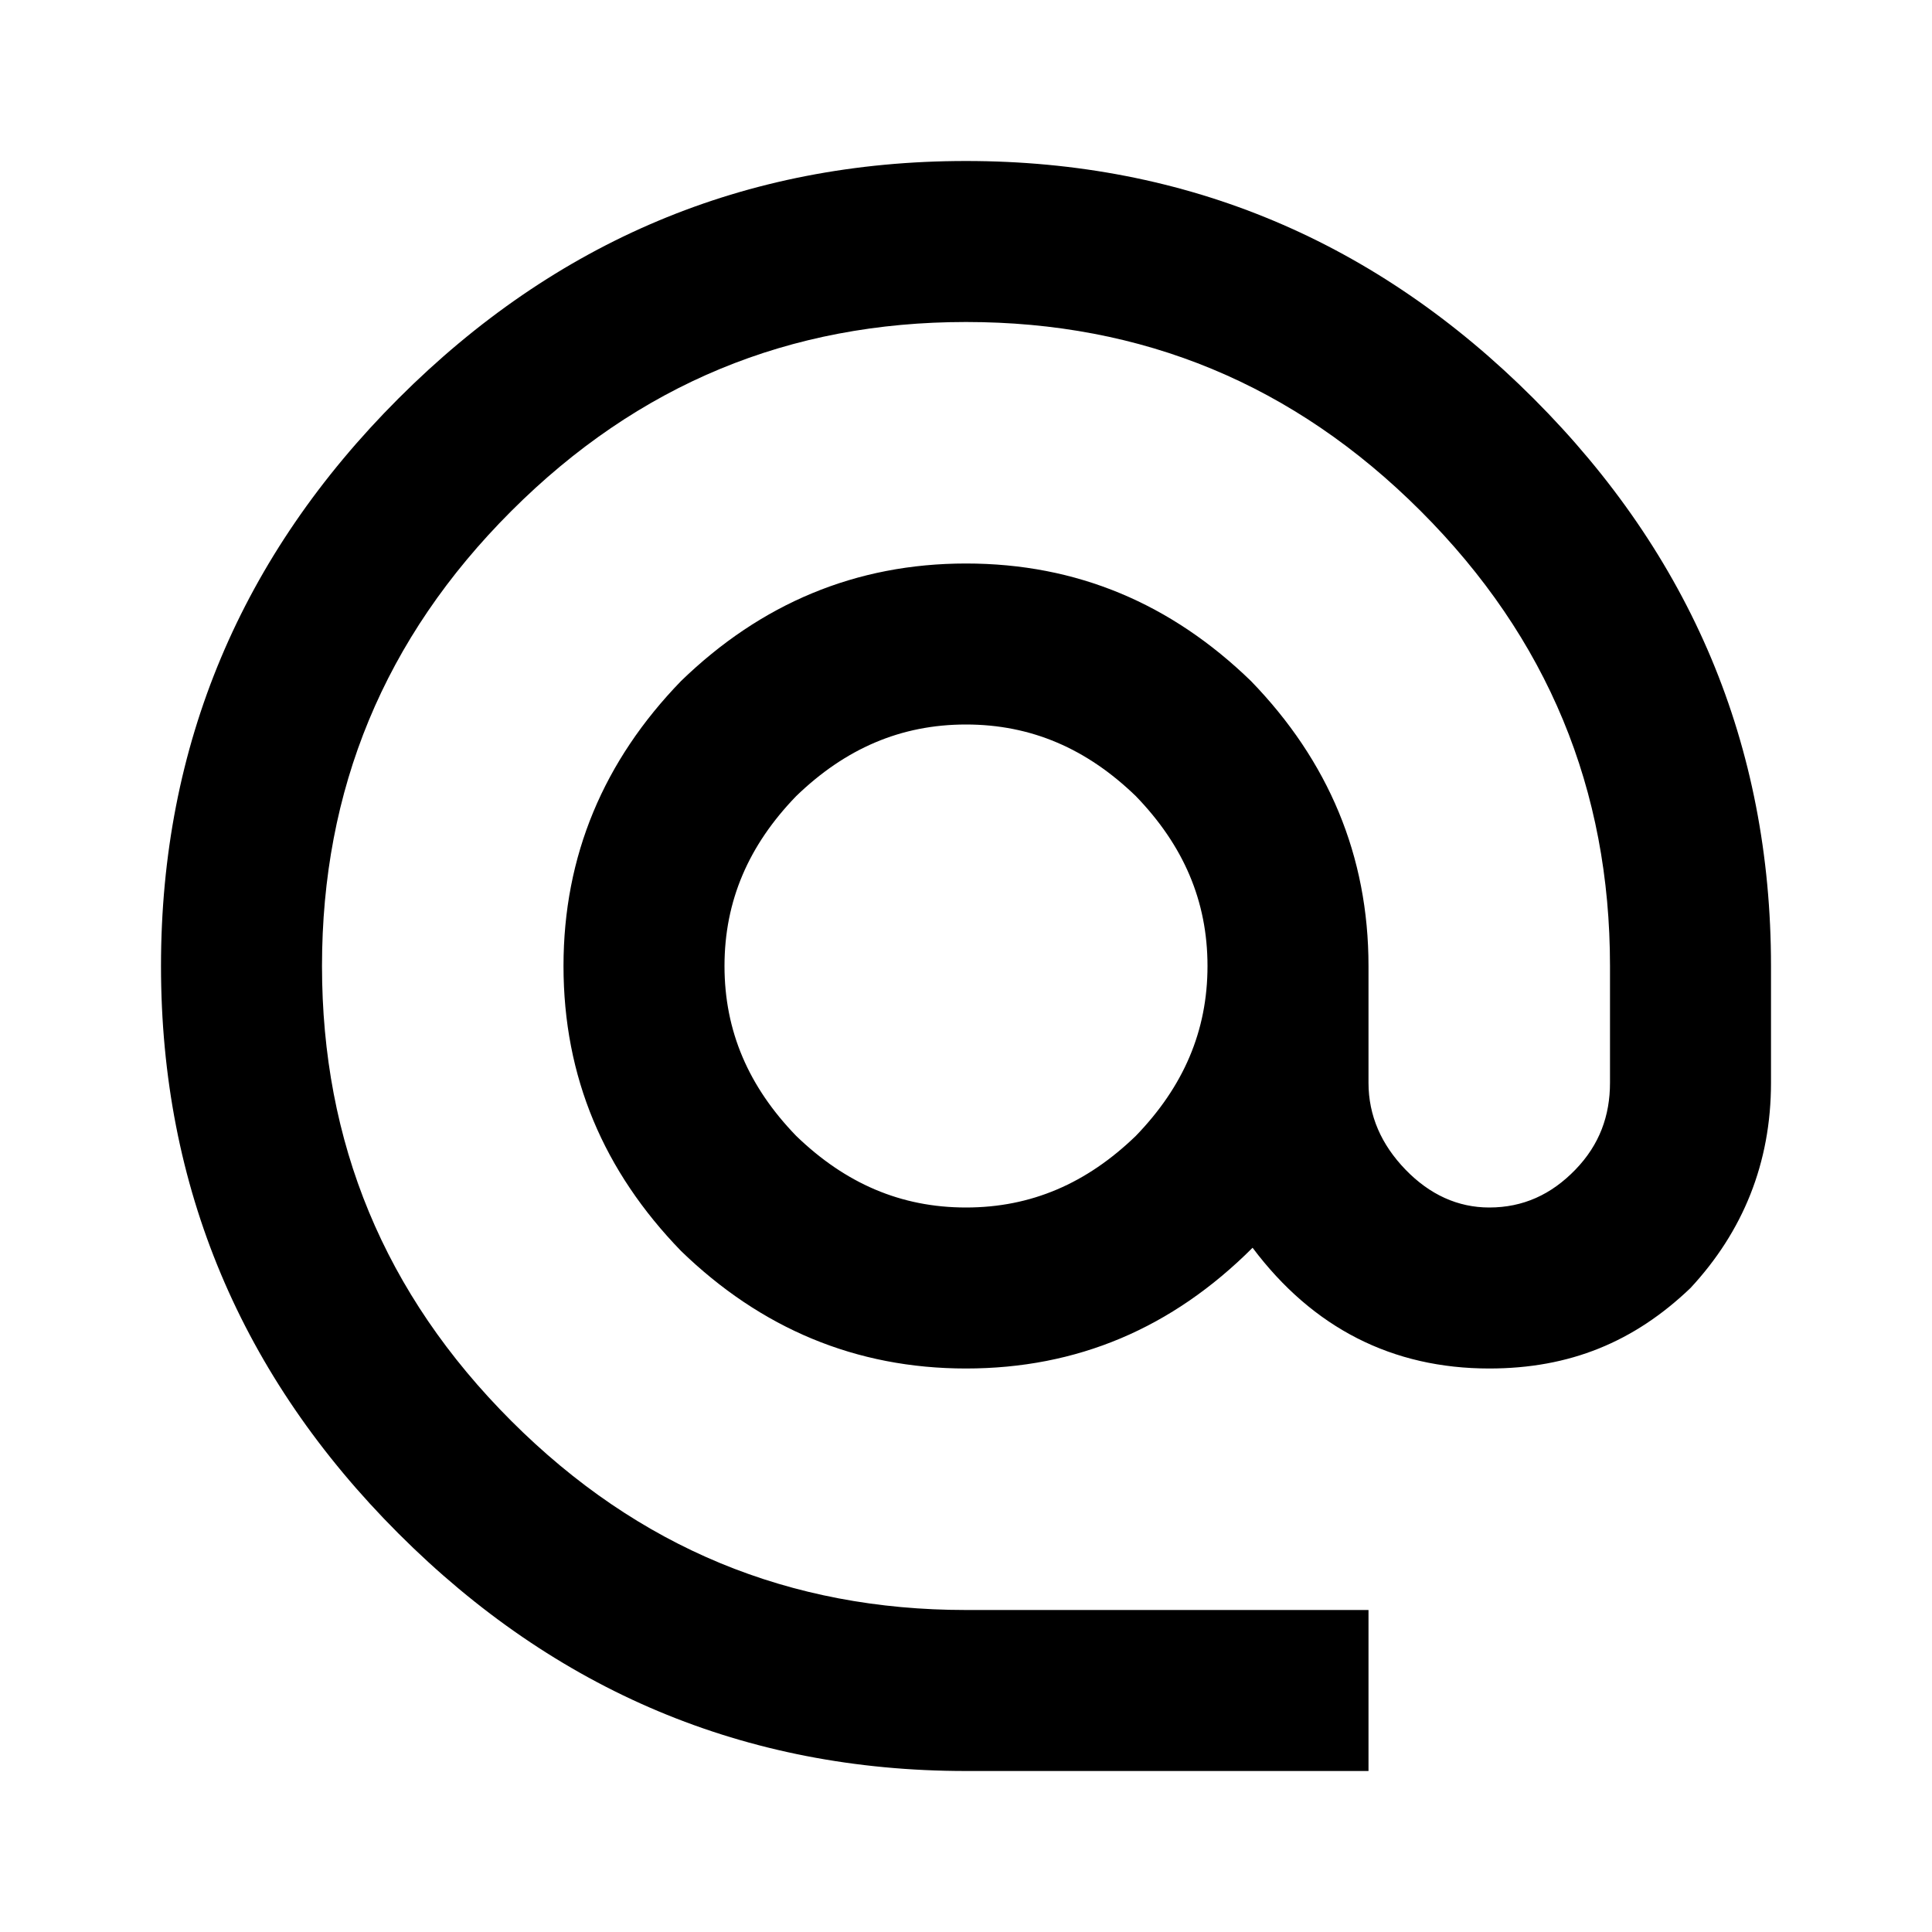
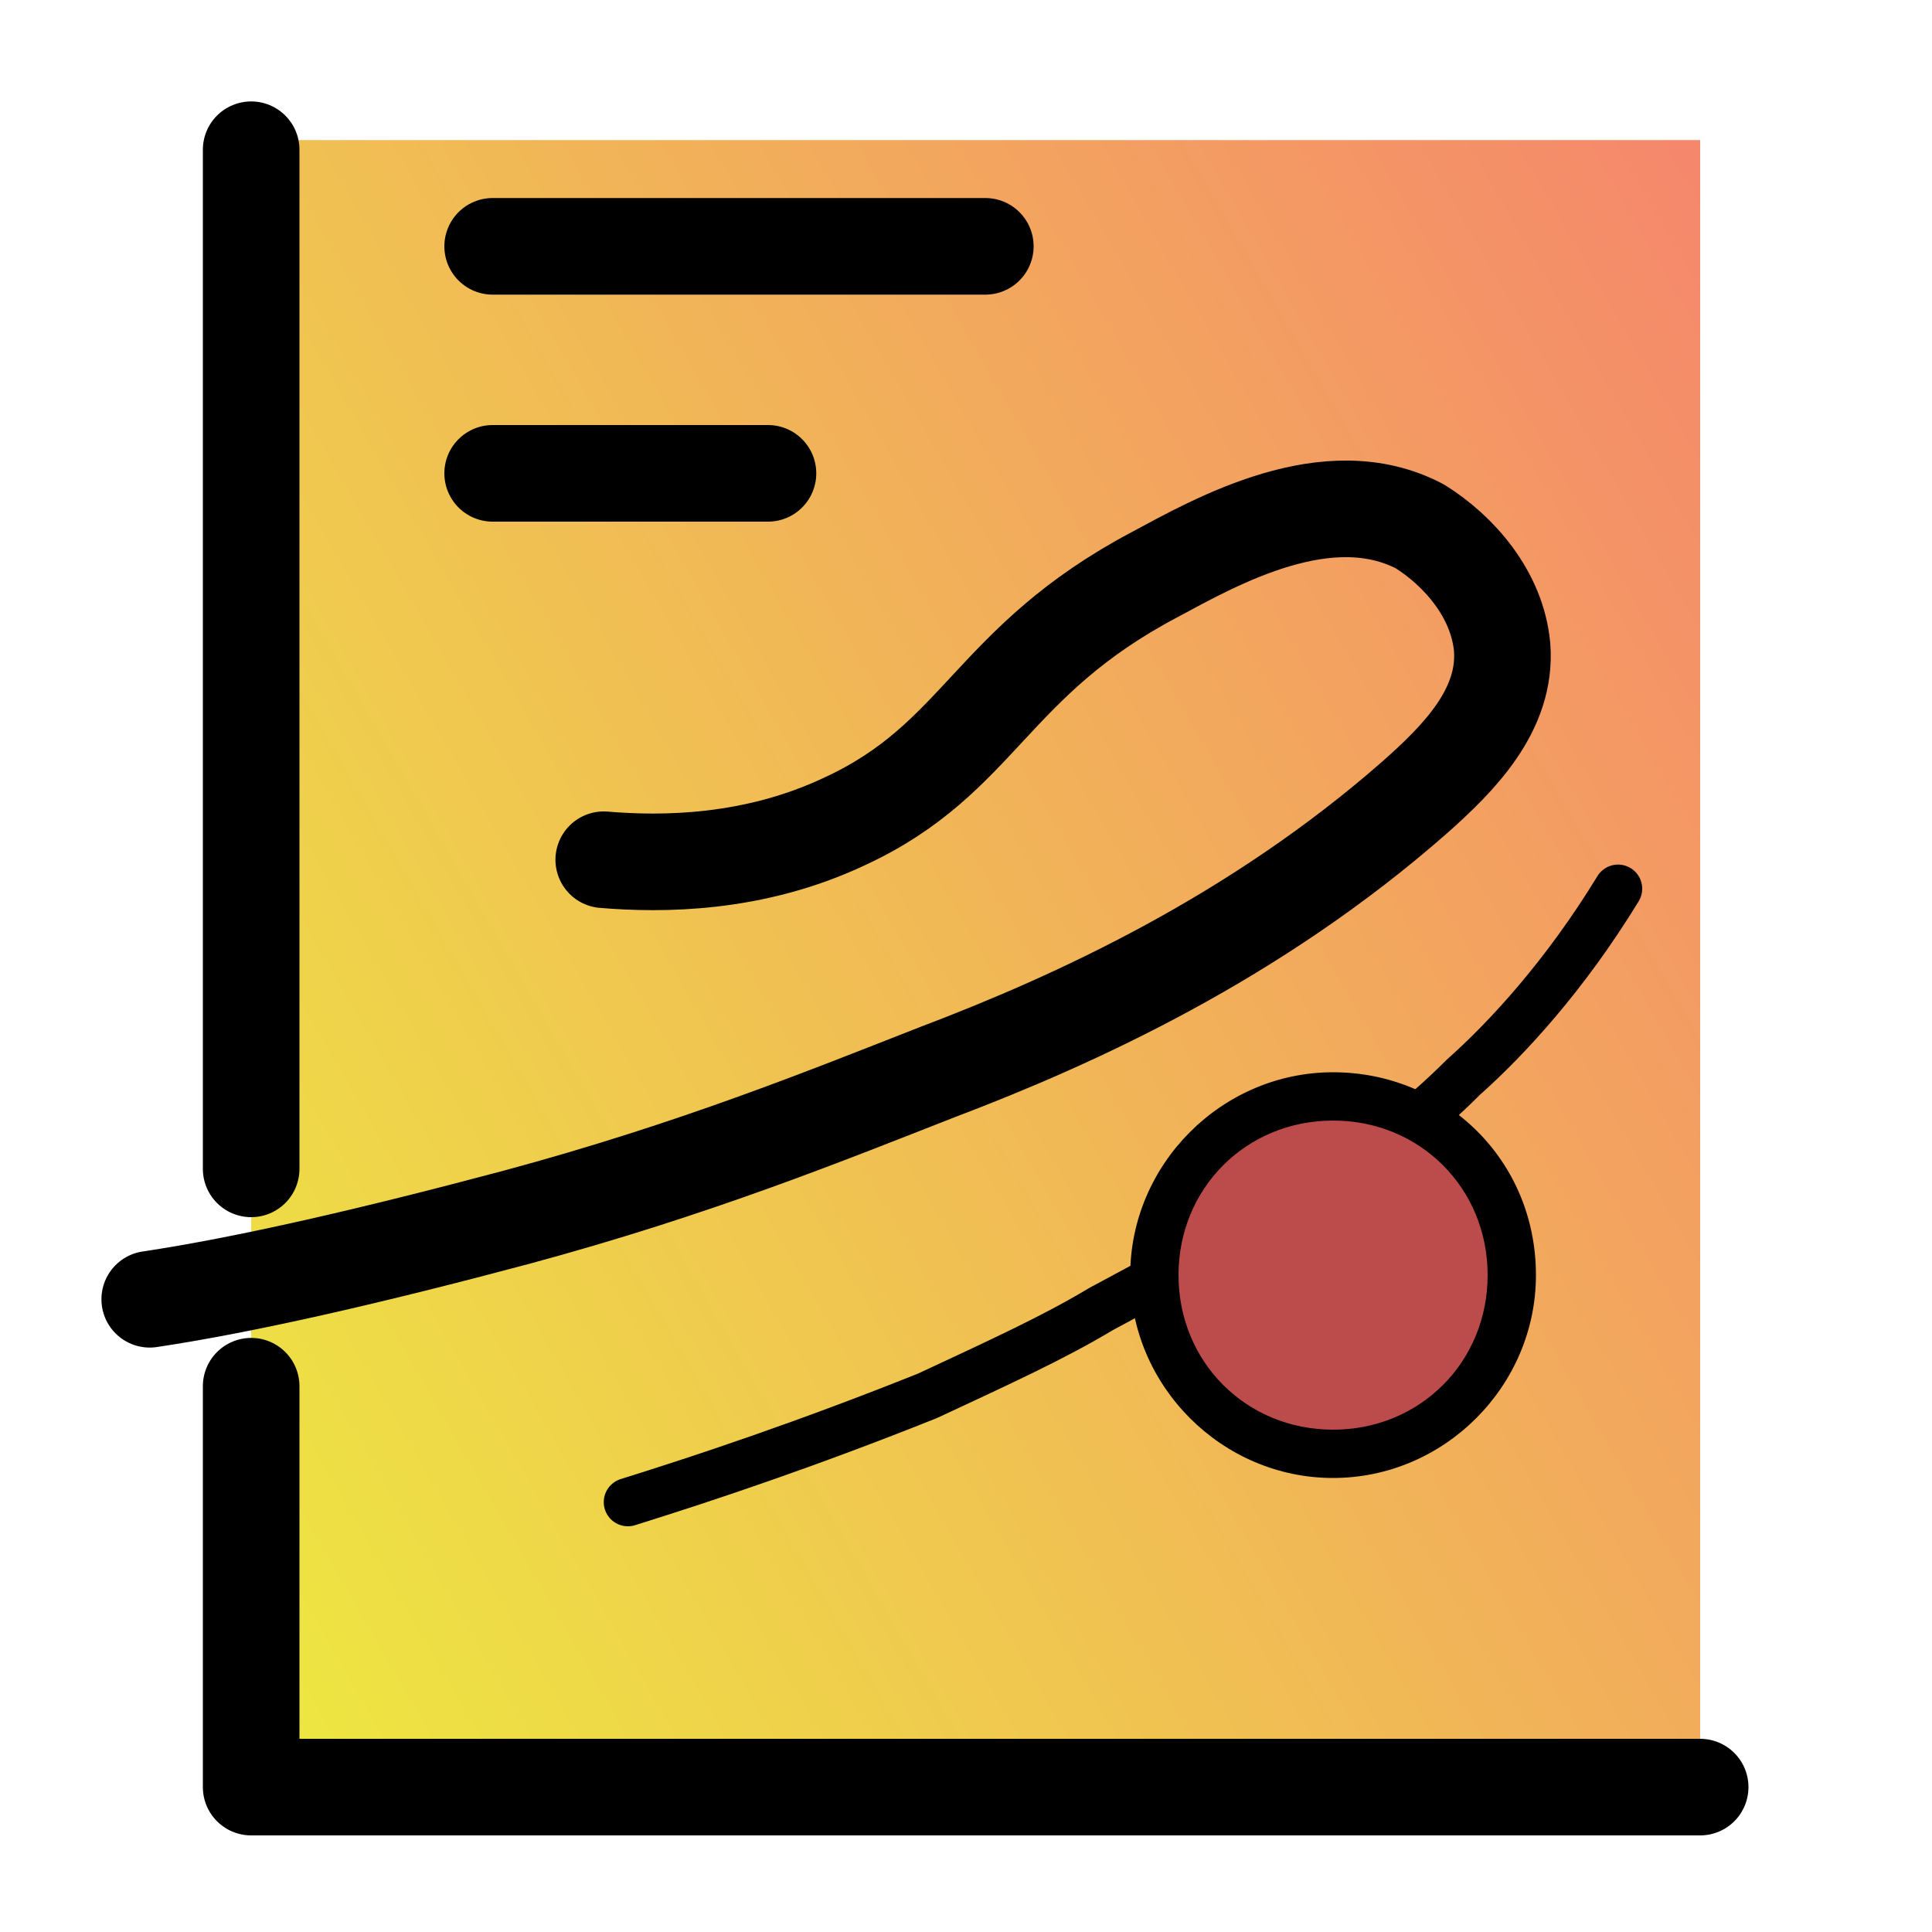
- <svg xmlns="http://www.w3.org/2000/svg" viewBox="0 0 24 24">
-   <path d="M12,15C12.81,15 13.5,14.7 14.11,14.11C14.7,13.5 15,12.81 15,12C15,11.19 14.7,10.5 14.11,9.89C13.5,9.3 12.81,9 12,9C11.19,9 10.5,9.3 9.89,9.89C9.3,10.5 9,11.19 9,12C9,12.81 9.3,13.5 9.89,14.11C10.5,14.7 11.19,15 12,15M12,2C14.75,2 17.1,3 19.05,4.95C21,6.9 22,9.25 22,12V13.45C22,14.45 21.65,15.3 21,16C20.3,16.67 19.5,17 18.5,17C17.3,17 16.31,16.5 15.56,15.5C14.56,16.5 13.38,17 12,17C10.63,17 9.45,16.5 8.46,15.54C7.5,14.55 7,13.38 7,12C7,10.63 7.5,9.45 8.46,8.46C9.45,7.5 10.63,7 12,7C13.38,7 14.55,7.5 15.54,8.46C16.5,9.45 17,10.63 17,12V13.45C17,13.86 17.16,14.22 17.46,14.53C17.76,14.84 18.11,15 18.5,15C18.92,15 19.27,14.84 19.57,14.53C19.87,14.22 20,13.86 20,13.45V12C20,9.81 19.23,7.93 17.65,6.35C16.07,4.77 14.19,4 12,4C9.81,4 7.93,4.77 6.35,6.35C4.77,7.93 4,9.81 4,12C4,14.19 4.77,16.07 6.35,17.65C7.93,19.23 9.81,20 12,20H17V22H12C9.25,22 6.9,21 4.95,19.05C3,17.1 2,14.75 2,12C2,9.25 3,6.9 4.95,4.95C6.9,3 9.25,2 12,2Z" />
+ <svg xmlns="http://www.w3.org/2000/svg" version="1.1" id="Layer_1" x="0px" y="0px" viewBox="0 0 40 40" style="enable-background:new 0 0 40 40;" xml:space="preserve">
+   <style type="text/css">
+ 	.st0{fill:url(#SVGID_1_);}
+ 	.st1{fill:none;stroke:#000000;stroke-linecap:round;stroke-linejoin:round;stroke-miterlimit:10;}
+ 	.st2{fill:#BC4B4B;}
+ 	.st3{fill:none;stroke:#000000;stroke-width:2;stroke-linecap:round;stroke-linejoin:round;stroke-miterlimit:10;}
+ </style>
+   <linearGradient id="SVGID_1_" gradientUnits="userSpaceOnUse" x1="1.589" y1="30.695" x2="38.811" y2="9.205">
+     <stop offset="0" style="stop-color:#EDE940" />
+     <stop offset="1" style="stop-color:#F5876C" />
+   </linearGradient>
+   <path class="st0" d="M5.2,2.9h30v34h-30C5.2,36.9,5.2,2.9,5.2,2.9z" />
+   <path class="st1" d="M13,31.1c1.6-0.5,3.7-1.2,6.2-2.2c1.5-0.7,2.6-1.2,3.6-1.8c3.7-2,5.6-2.9,7.5-4.8c0.9-0.8,2.1-2.1,3.2-3.9" />
+   <path d="M31.8,26.4c0,2.3-1.9,4.2-4.2,4.2h0c-2.3,0-4.2-1.9-4.2-4.2v0c0-2.3,1.9-4.2,4.2-4.2S31.8,24,31.8,26.4z" />
+   <path class="st2" d="M30.8,26.4c0,1.8-1.4,3.2-3.2,3.2c0,0,0,0,0,0c-1.8,0-3.2-1.4-3.2-3.2c0,0,0,0,0,0c0-1.8,1.4-3.2,3.2-3.2  C29.4,23.2,30.8,24.6,30.8,26.4z" />
+   <path class="st3" d="M10.2,5.1h10.2 M10.2,9.8h5.7 M5.2,3.1v21.1 M3.1,26.9c2-0.3,4.6-0.9,7.6-1.7c3.7-1,6.4-2.1,8.7-3  c2.9-1.1,6.6-2.8,9.9-5.7c0.9-0.8,1.9-1.8,1.8-3.1c-0.1-1.1-0.9-2-1.7-2.5c-1.9-1-4.2,0.3-5.5,1c-3.4,1.8-3.6,3.8-6.4,5.1  c-1.9,0.9-3.8,0.9-5,0.8 M5.2,37v-8.3 M5.2,37h30" />
</svg>
